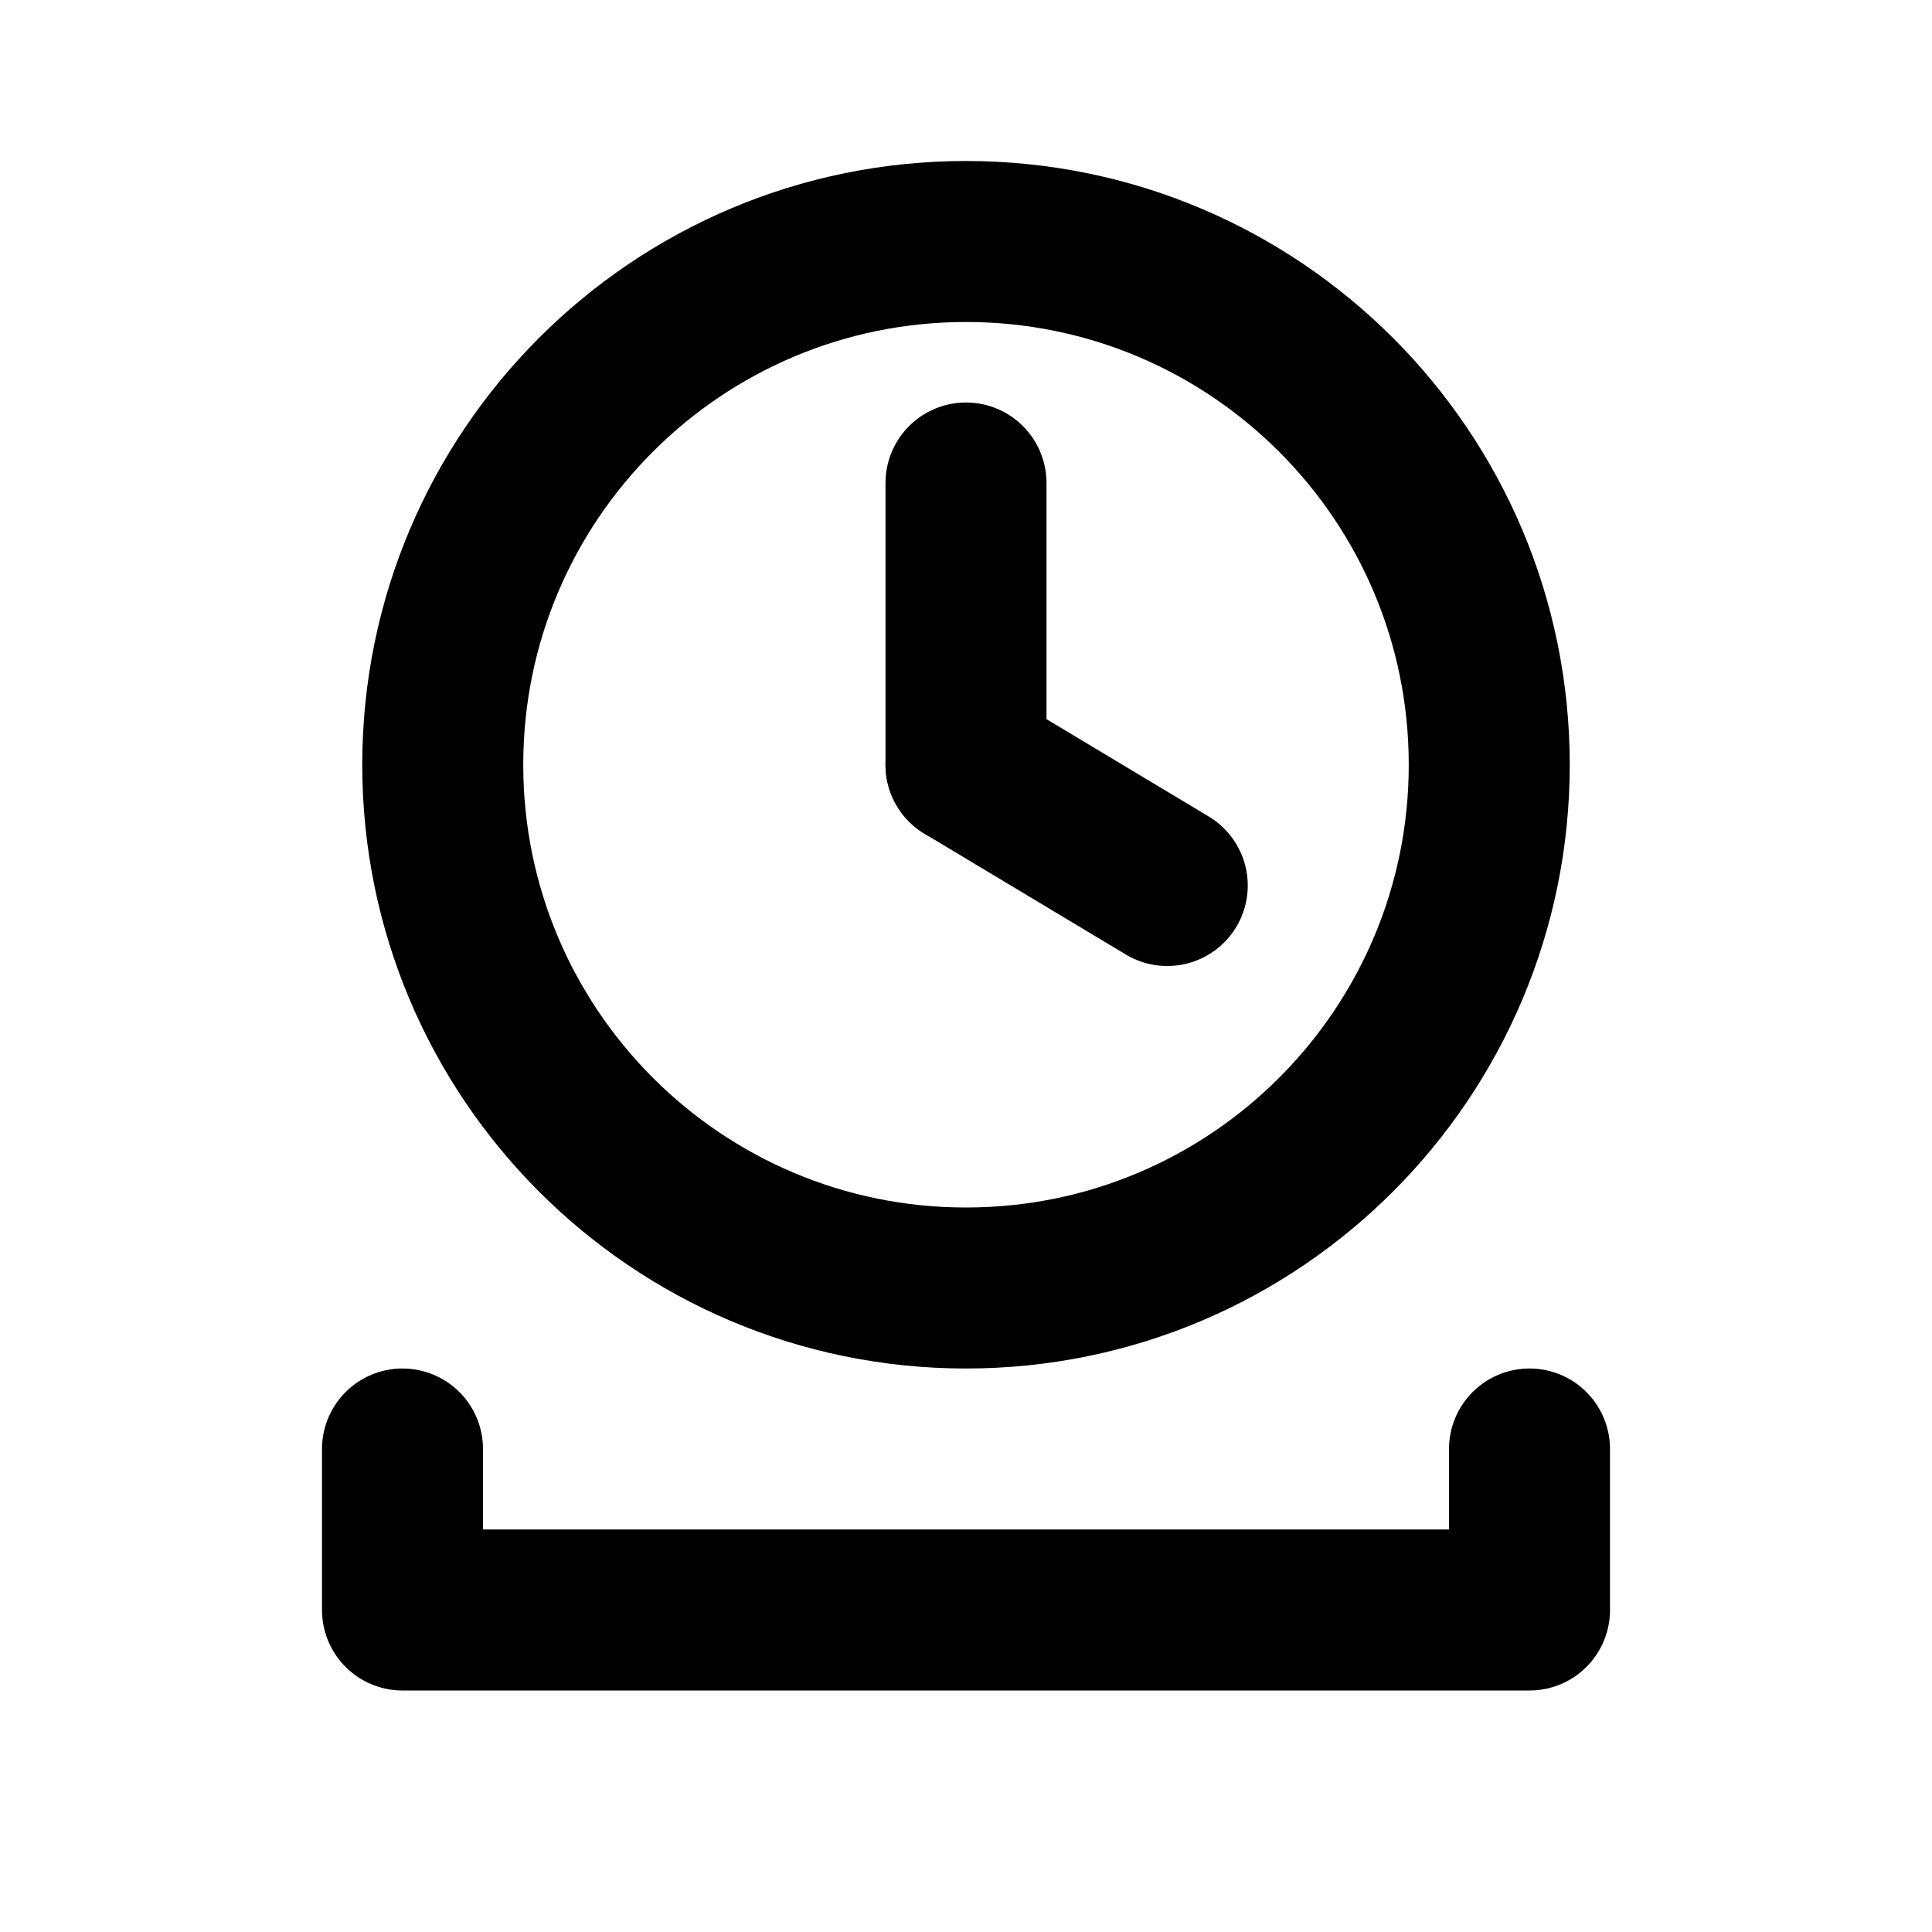
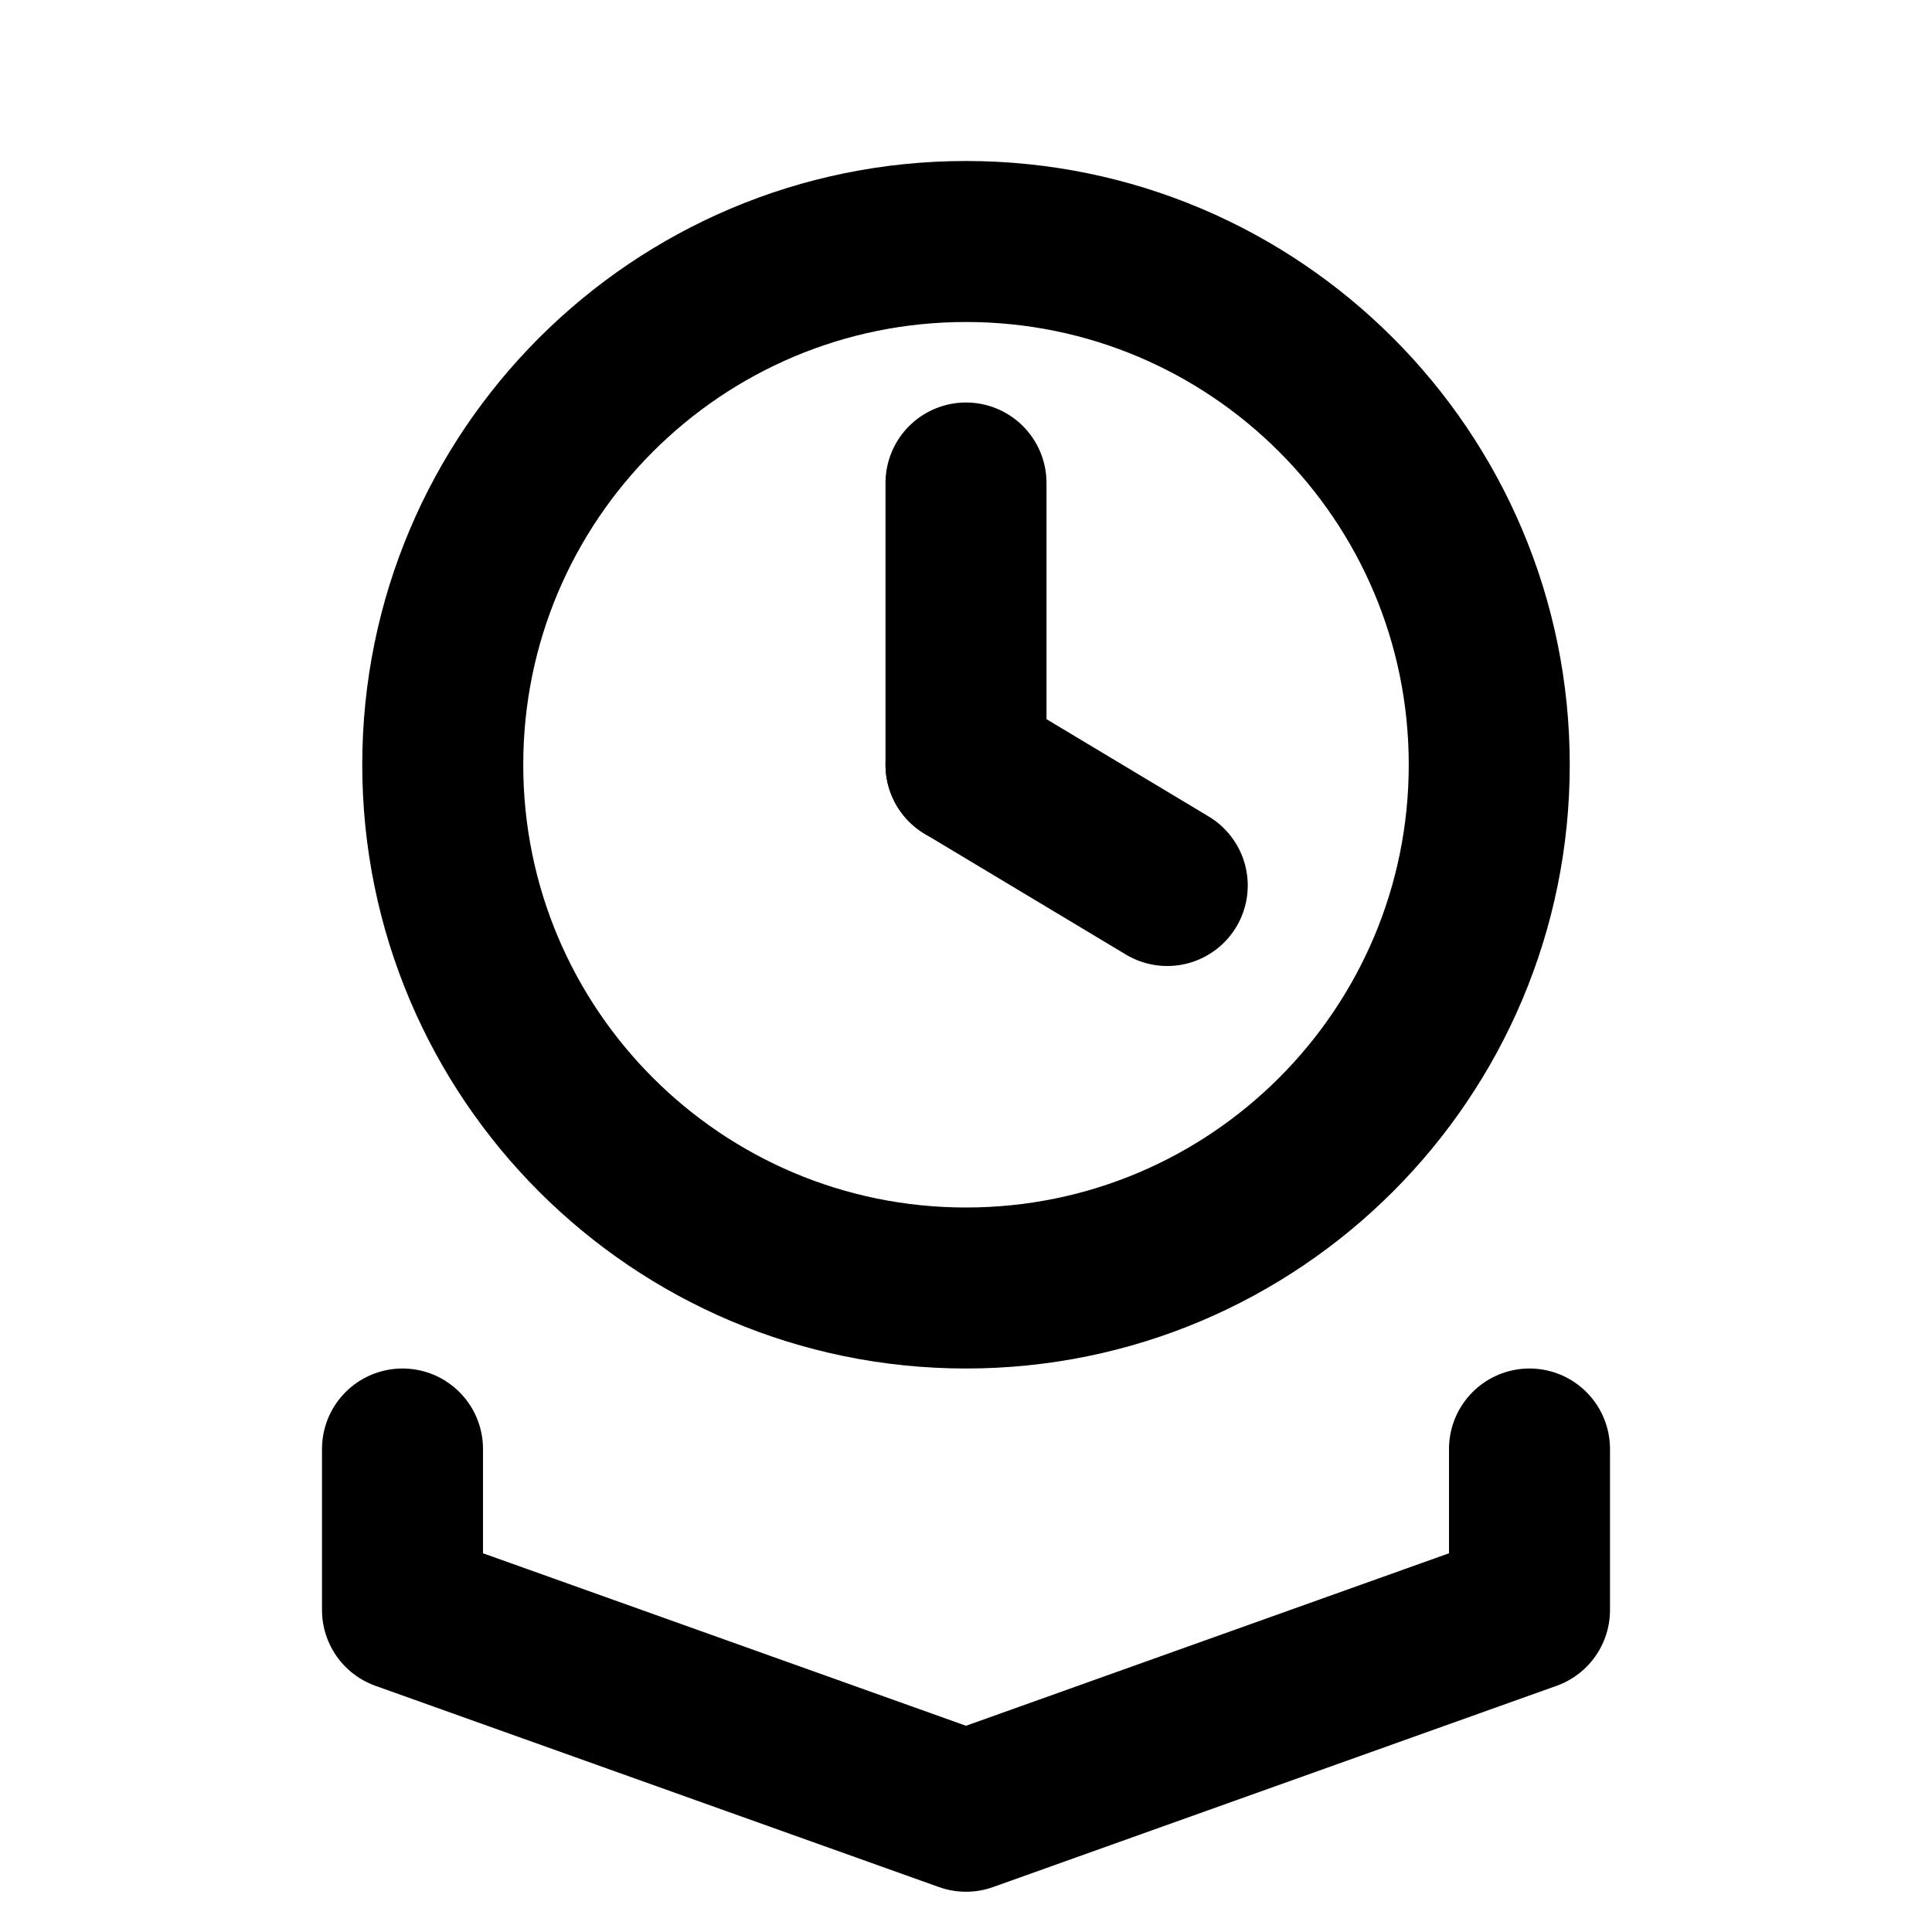
<svg xmlns="http://www.w3.org/2000/svg" viewBox="0 0 24 24" fill="none" stroke="currentColor" stroke-width="2" stroke-linecap="round" stroke-linejoin="round">
  <circle cx="12" cy="9.5" r="6.5" />
  <line x1="12" y1="9.5" x2="12" y2="6" />
  <line x1="12" y1="9.5" x2="14.5" y2="11" />
-   <path d="M5,18 L5,20 L19,20 L19,18" />
+   <path d="M5,18 L5,20 L12,22.5 L19,20 L19,18" />
</svg>
